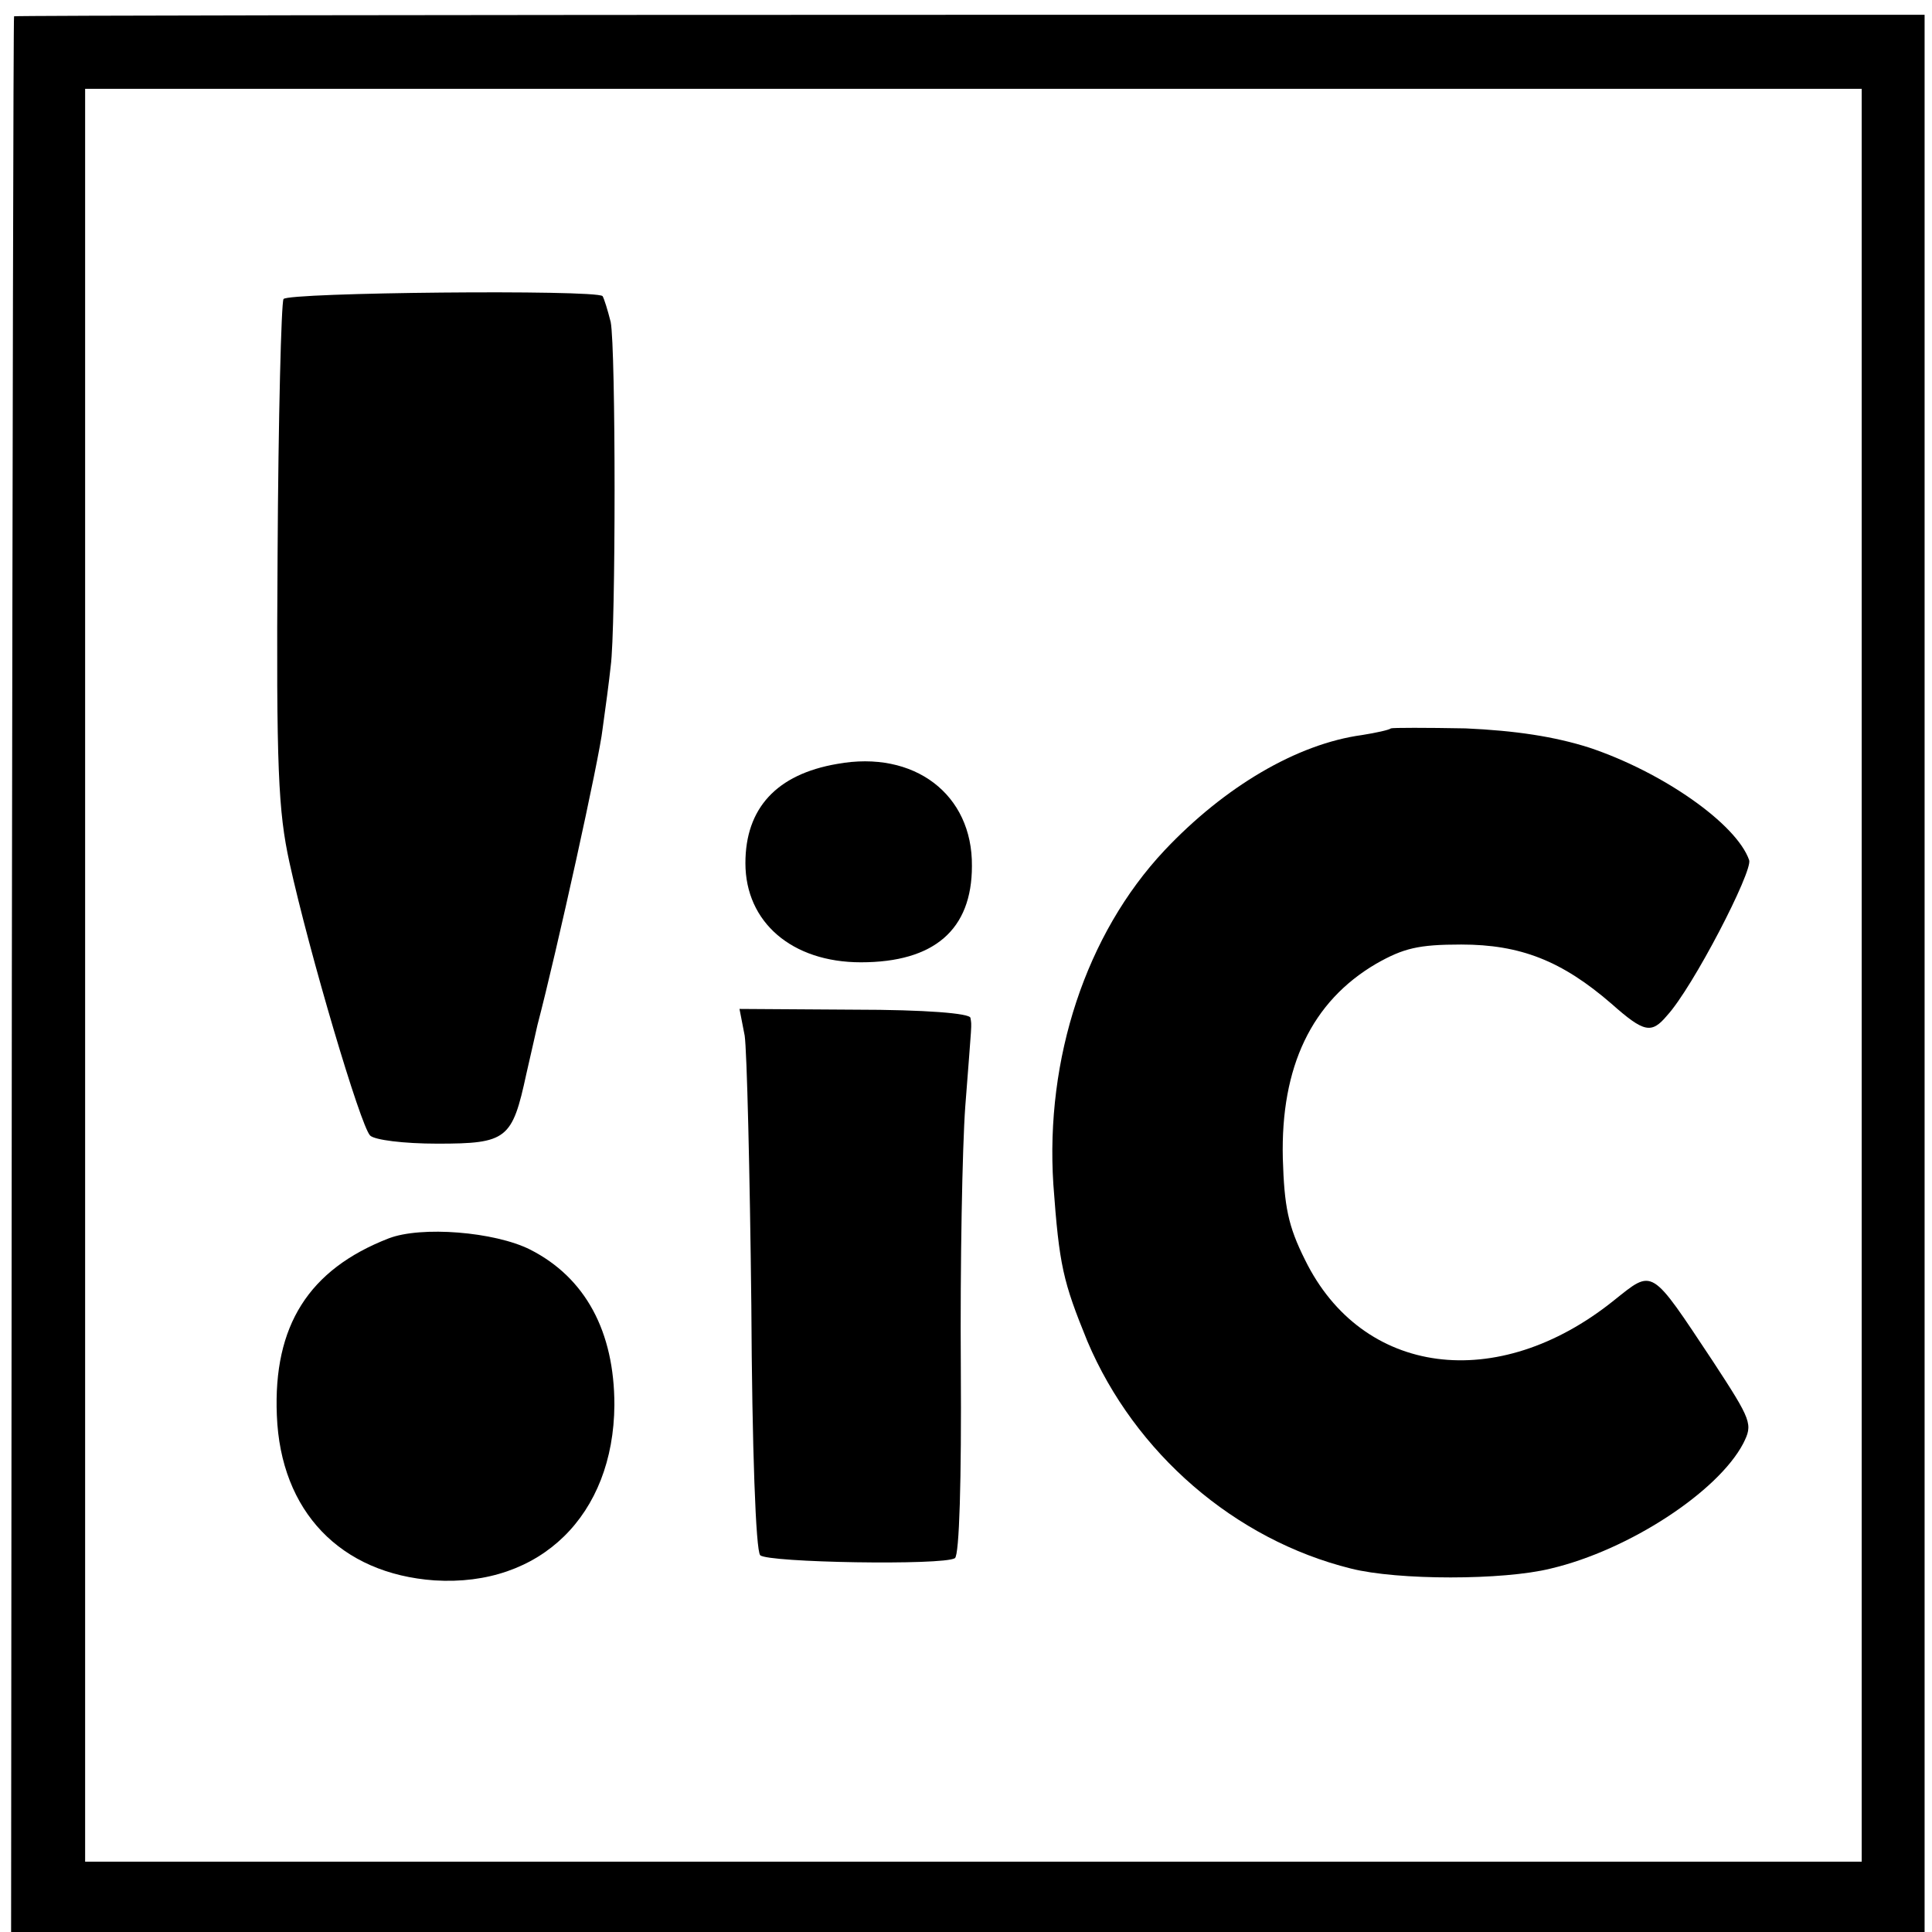
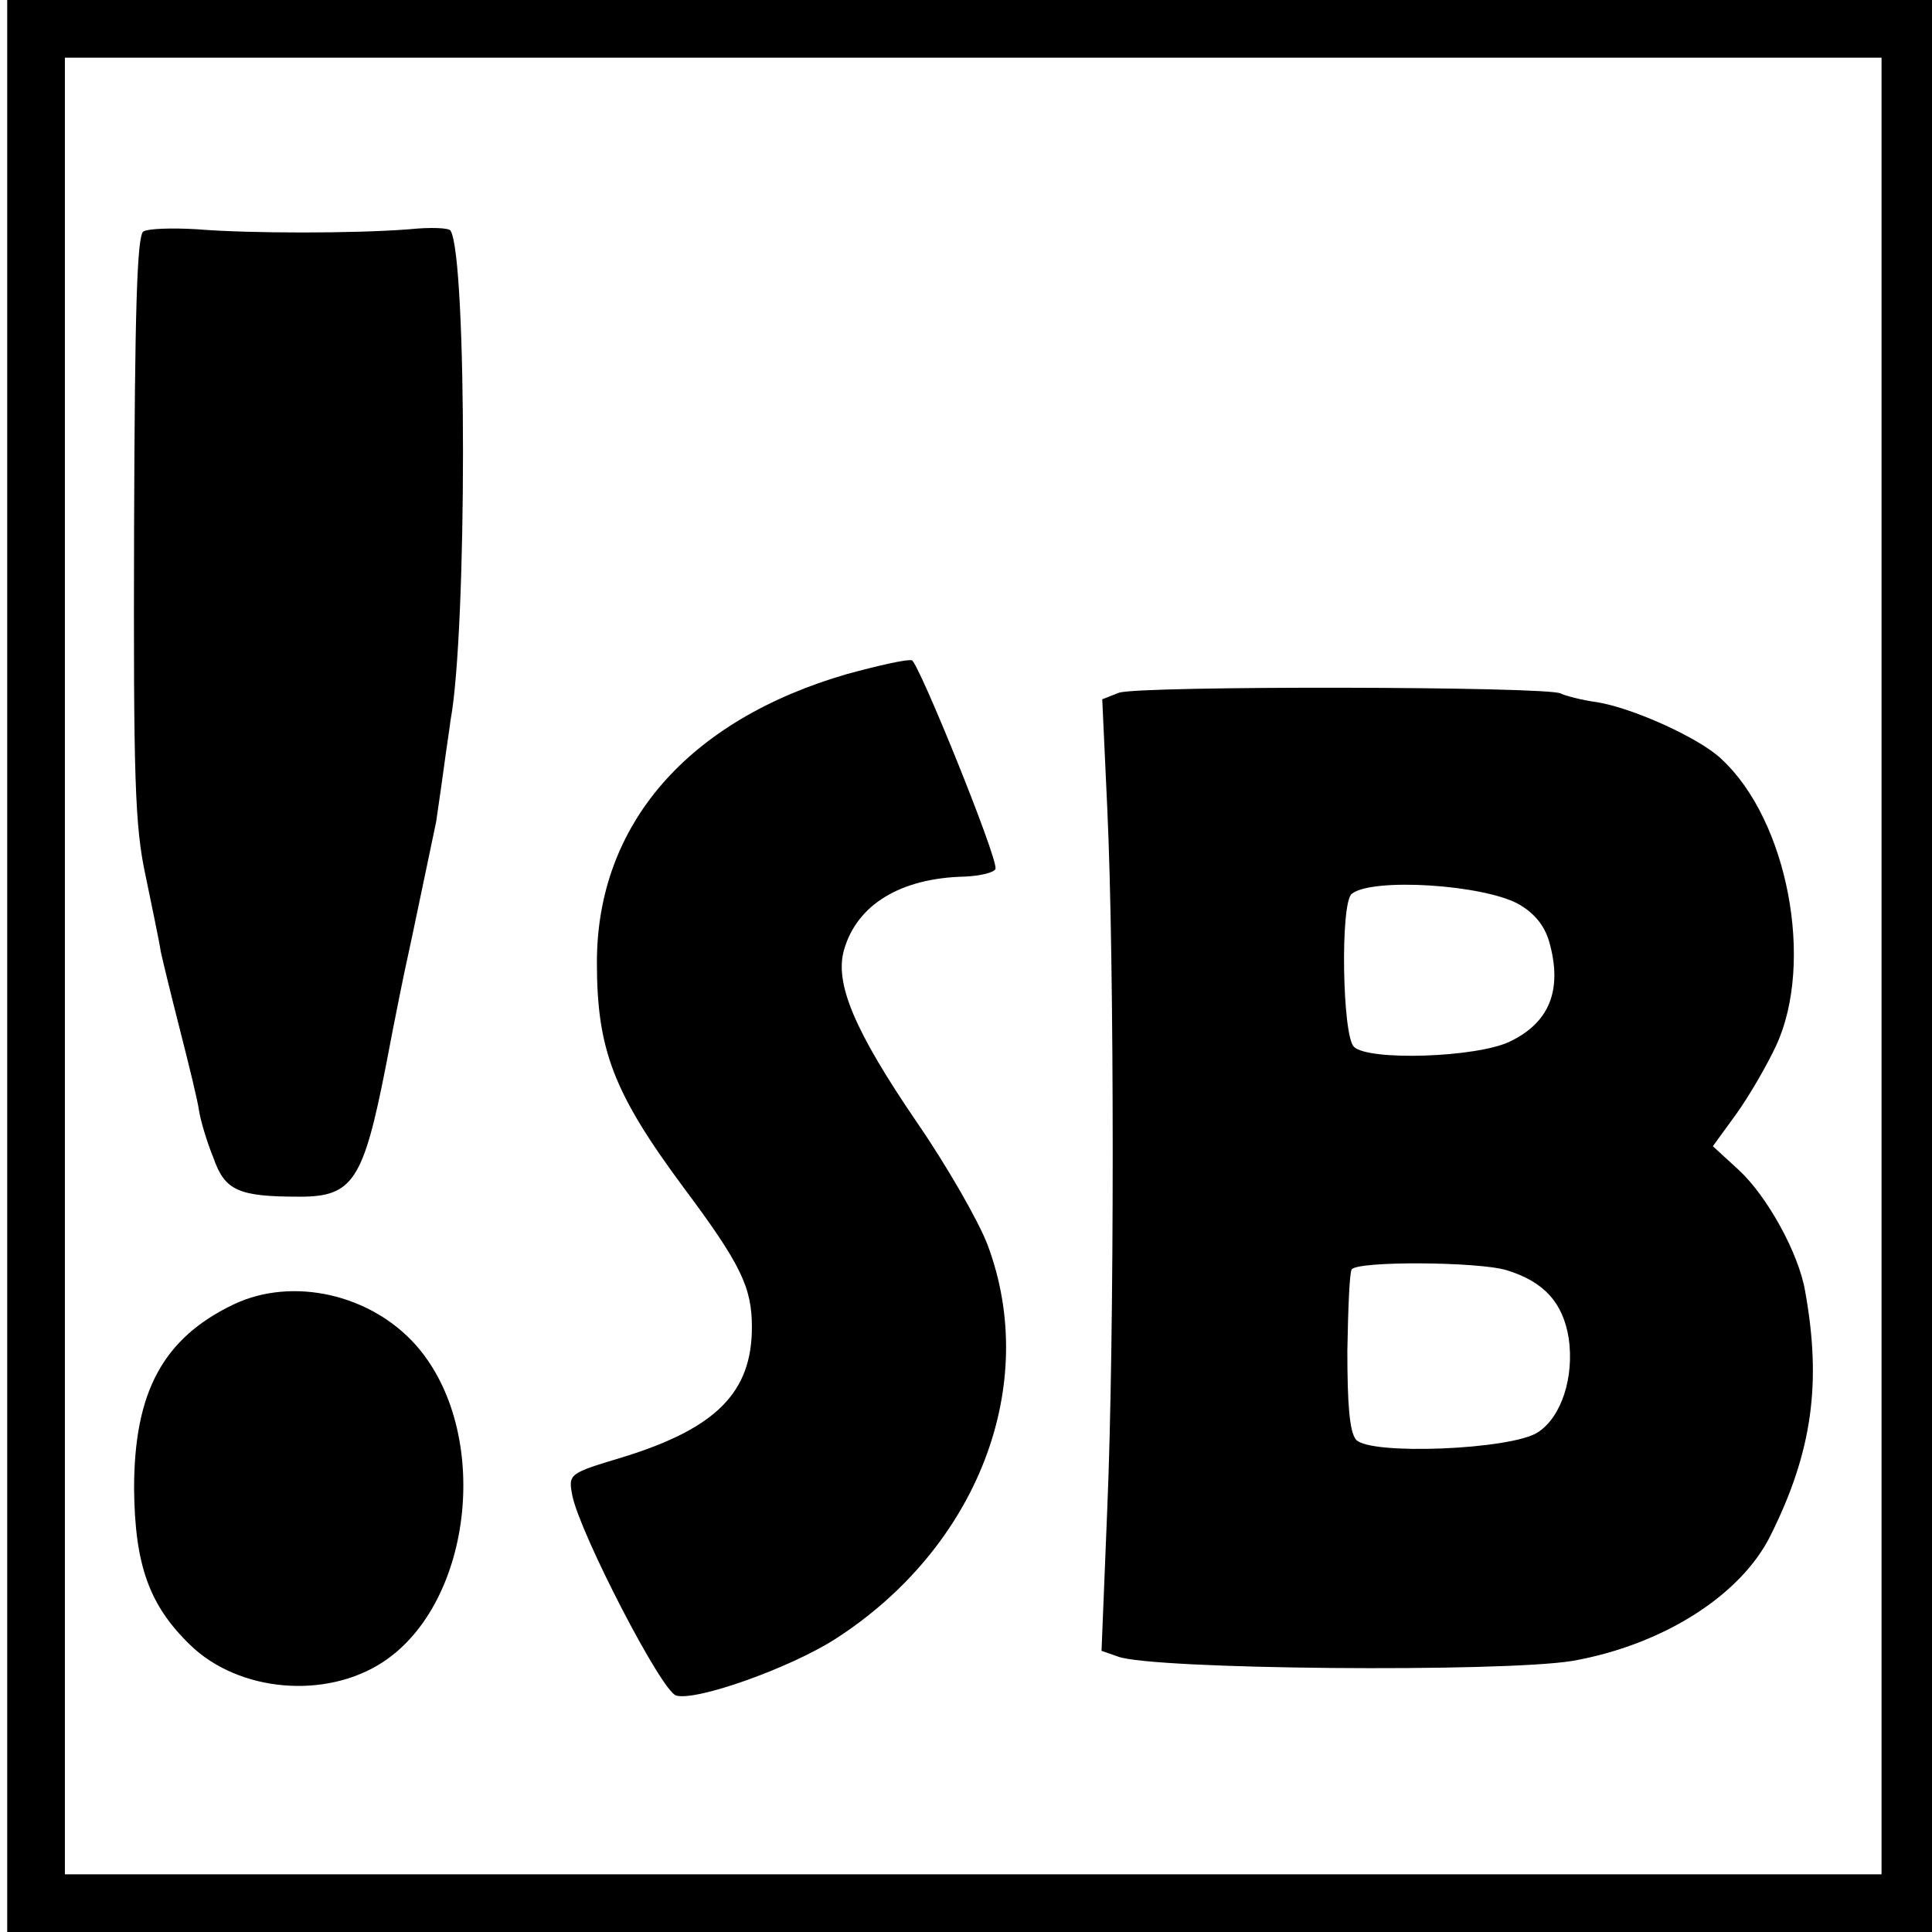
- <svg xmlns="http://www.w3.org/2000/svg" version="1.0" width="261pt" height="261pt" viewBox="0 0 261 261" preserveAspectRatio="xMidYMid meet">
-   <g transform="translate(0,261) scale(0.1,-0.1)" fill="#000000" stroke="none">
-     <path d="M19 2588 c-1 -2 -2 -585 -3 -1296 l-1 -1292 1292 0 1293 0 0 1295 0 1295 -1290 0 c-710 0 -1291 -1 -1291 -2z m2496 -1295 l0 -1198 -1200 0 -1200 0 0 1198 0 1197 1200 0 1200 0 0 -1197z" />
-     <path d="M383 2206 c-3 -5 -7 -160 -8 -345 -2 -290 1 -347 16 -416 27 -123 96 -356 109 -369 6 -6 45 -11 91 -11 94 0 101 6 120 94 7 31 14 61 15 66 26 99 84 362 88 400 4 28 9 66 11 85 7 50 7 429 0 465 -4 16 -9 32 -11 35 -10 9 -426 5 -431 -4z" />
-     <path d="M1879 1626 c-2 -2 -20 -6 -39 -9 -88 -12 -186 -70 -267 -156 -106 -113 -161 -281 -150 -451 8 -110 13 -131 46 -212 64 -151 199 -268 356 -307 63 -16 206 -16 270 0 106 25 226 104 260 169 13 26 12 30 -41 111 -85 128 -80 125 -134 82 -157 -126 -340 -102 -417 55 -23 46 -28 72 -30 137 -3 124 39 212 126 263 37 21 57 26 115 26 80 0 136 -22 203 -80 44 -39 54 -41 75 -16 35 38 116 195 111 210 -17 49 -117 119 -216 152 -47 15 -100 23 -167 26 -53 1 -99 1 -101 0z" />
-     <path d="M1131 1578 c-82 -14 -124 -60 -124 -134 0 -80 63 -134 156 -134 99 0 150 44 150 130 1 97 -78 157 -182 138z" />
-     <path d="M1006 1211 c3 -20 7 -184 9 -364 1 -194 6 -332 12 -338 10 -10 247 -14 263 -4 6 4 9 105 8 258 -1 139 2 297 6 352 9 118 9 108 7 120 -1 6 -60 11 -157 11 l-155 1 7 -36z" />
-     <path d="M525 937 c-108 -42 -156 -118 -151 -239 5 -130 86 -214 213 -223 143 -9 242 88 243 237 0 99 -39 172 -114 210 -48 24 -147 32 -191 15z" />
+ <svg xmlns="http://www.w3.org/2000/svg" version="1.0" width="268pt" height="268pt" viewBox="0 0 268 268" preserveAspectRatio="xMidYMid meet">
+   <g transform="translate(0,268) scale(0.1,-0.1)" fill="#000000" stroke="none">
+     <path d="M10 1340 l0 -1340 1335 0 1335 0 0 1340 0 1340 -1335 0 -1335 0 0 -1340z m2600 0 l0 -1260 -1260 0 -1260 0 0 1260 0 1260 1260 0 1260 0 0 -1260z" />
+     <path d="M199 2359 c-9 -5 -12 -111 -13 -410 -1 -349 1 -415 16 -484 9 -44 19 -91 21 -105 3 -14 15 -63 27 -110 12 -47 24 -96 26 -110 2 -14 11 -44 20 -66 16 -46 35 -54 120 -54 73 0 88 22 119 180 14 74 28 142 30 150 4 17 35 167 40 190 1 8 6 40 10 70 4 30 9 62 10 71 23 124 23 642 0 679 -2 4 -28 5 -57 2 -76 -6 -222 -6 -295 0 -34 2 -67 1 -74 -3z" />
+     <path d="M1175 1745 c-221 -64 -347 -209 -347 -400 0 -121 23 -181 120 -312 80 -107 95 -139 95 -194 0 -90 -49 -140 -178 -180 -76 -23 -77 -23 -71 -54 11 -53 124 -272 144 -277 28 -8 157 38 220 78 198 127 285 352 212 547 -12 32 -56 109 -98 170 -86 126 -115 193 -101 240 18 62 78 99 167 101 23 1 42 6 43 11 2 18 -106 284 -116 289 -6 2 -46 -7 -90 -19z" />
+     <path d="M1552 1719 l-23 -9 7 -152 c10 -213 10 -734 0 -970 l-8 -198 23 -8 c48 -18 531 -22 630 -6 125 22 235 91 276 176 57 115 70 210 47 337 -9 53 -53 132 -92 168 l-36 33 32 44 c18 25 43 68 56 96 53 115 16 312 -76 397 -30 29 -123 71 -173 79 -22 3 -44 9 -50 12 -16 10 -587 11 -613 1z m556 -294 c22 -13 36 -31 42 -55 17 -64 -1 -109 -56 -135 -46 -22 -196 -27 -216 -7 -16 16 -19 199 -3 212 28 23 185 13 233 -15z m-18 -507 c52 -16 78 -45 86 -94 8 -54 -10 -110 -43 -131 -37 -24 -233 -32 -252 -10 -9 11 -12 49 -12 123 1 58 3 109 6 113 7 12 176 11 215 -1z" />
+     <path d="M325 871 c-99 -47 -139 -122 -139 -256 1 -106 21 -162 78 -217 67 -65 188 -76 268 -23 125 83 150 320 45 439 -63 71 -171 95 -252 57z" />
  </g>
</svg>
